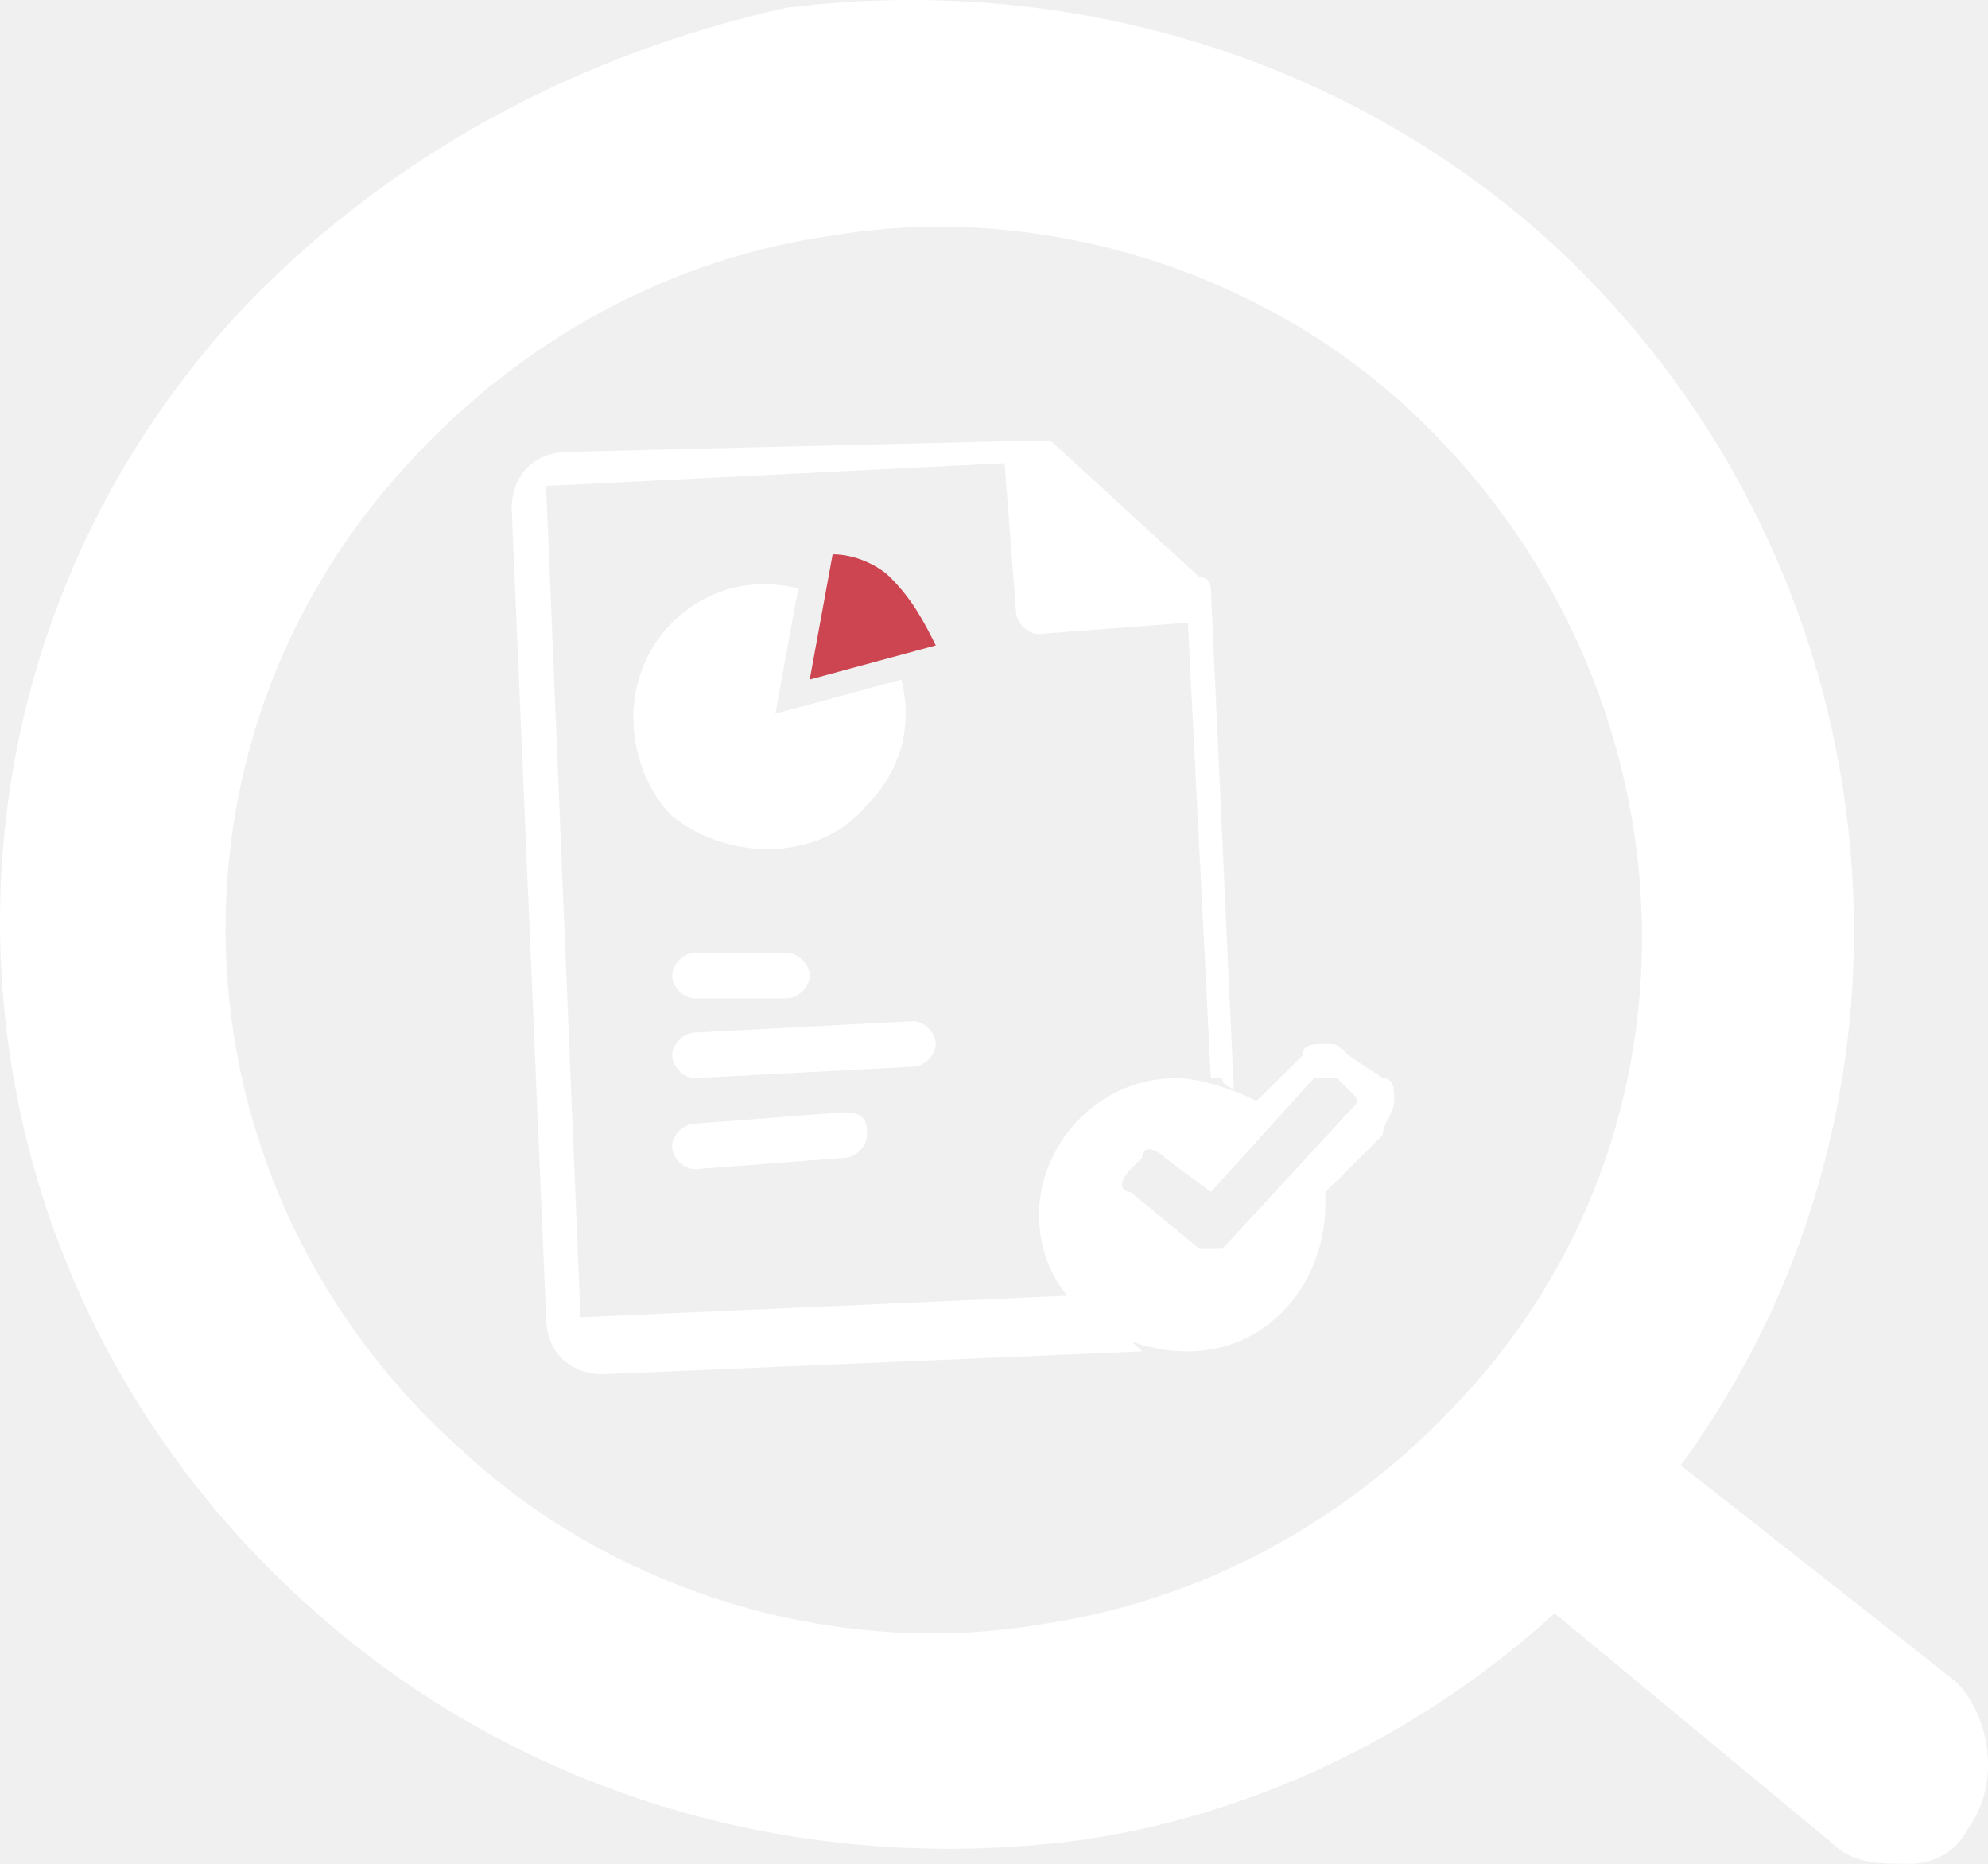
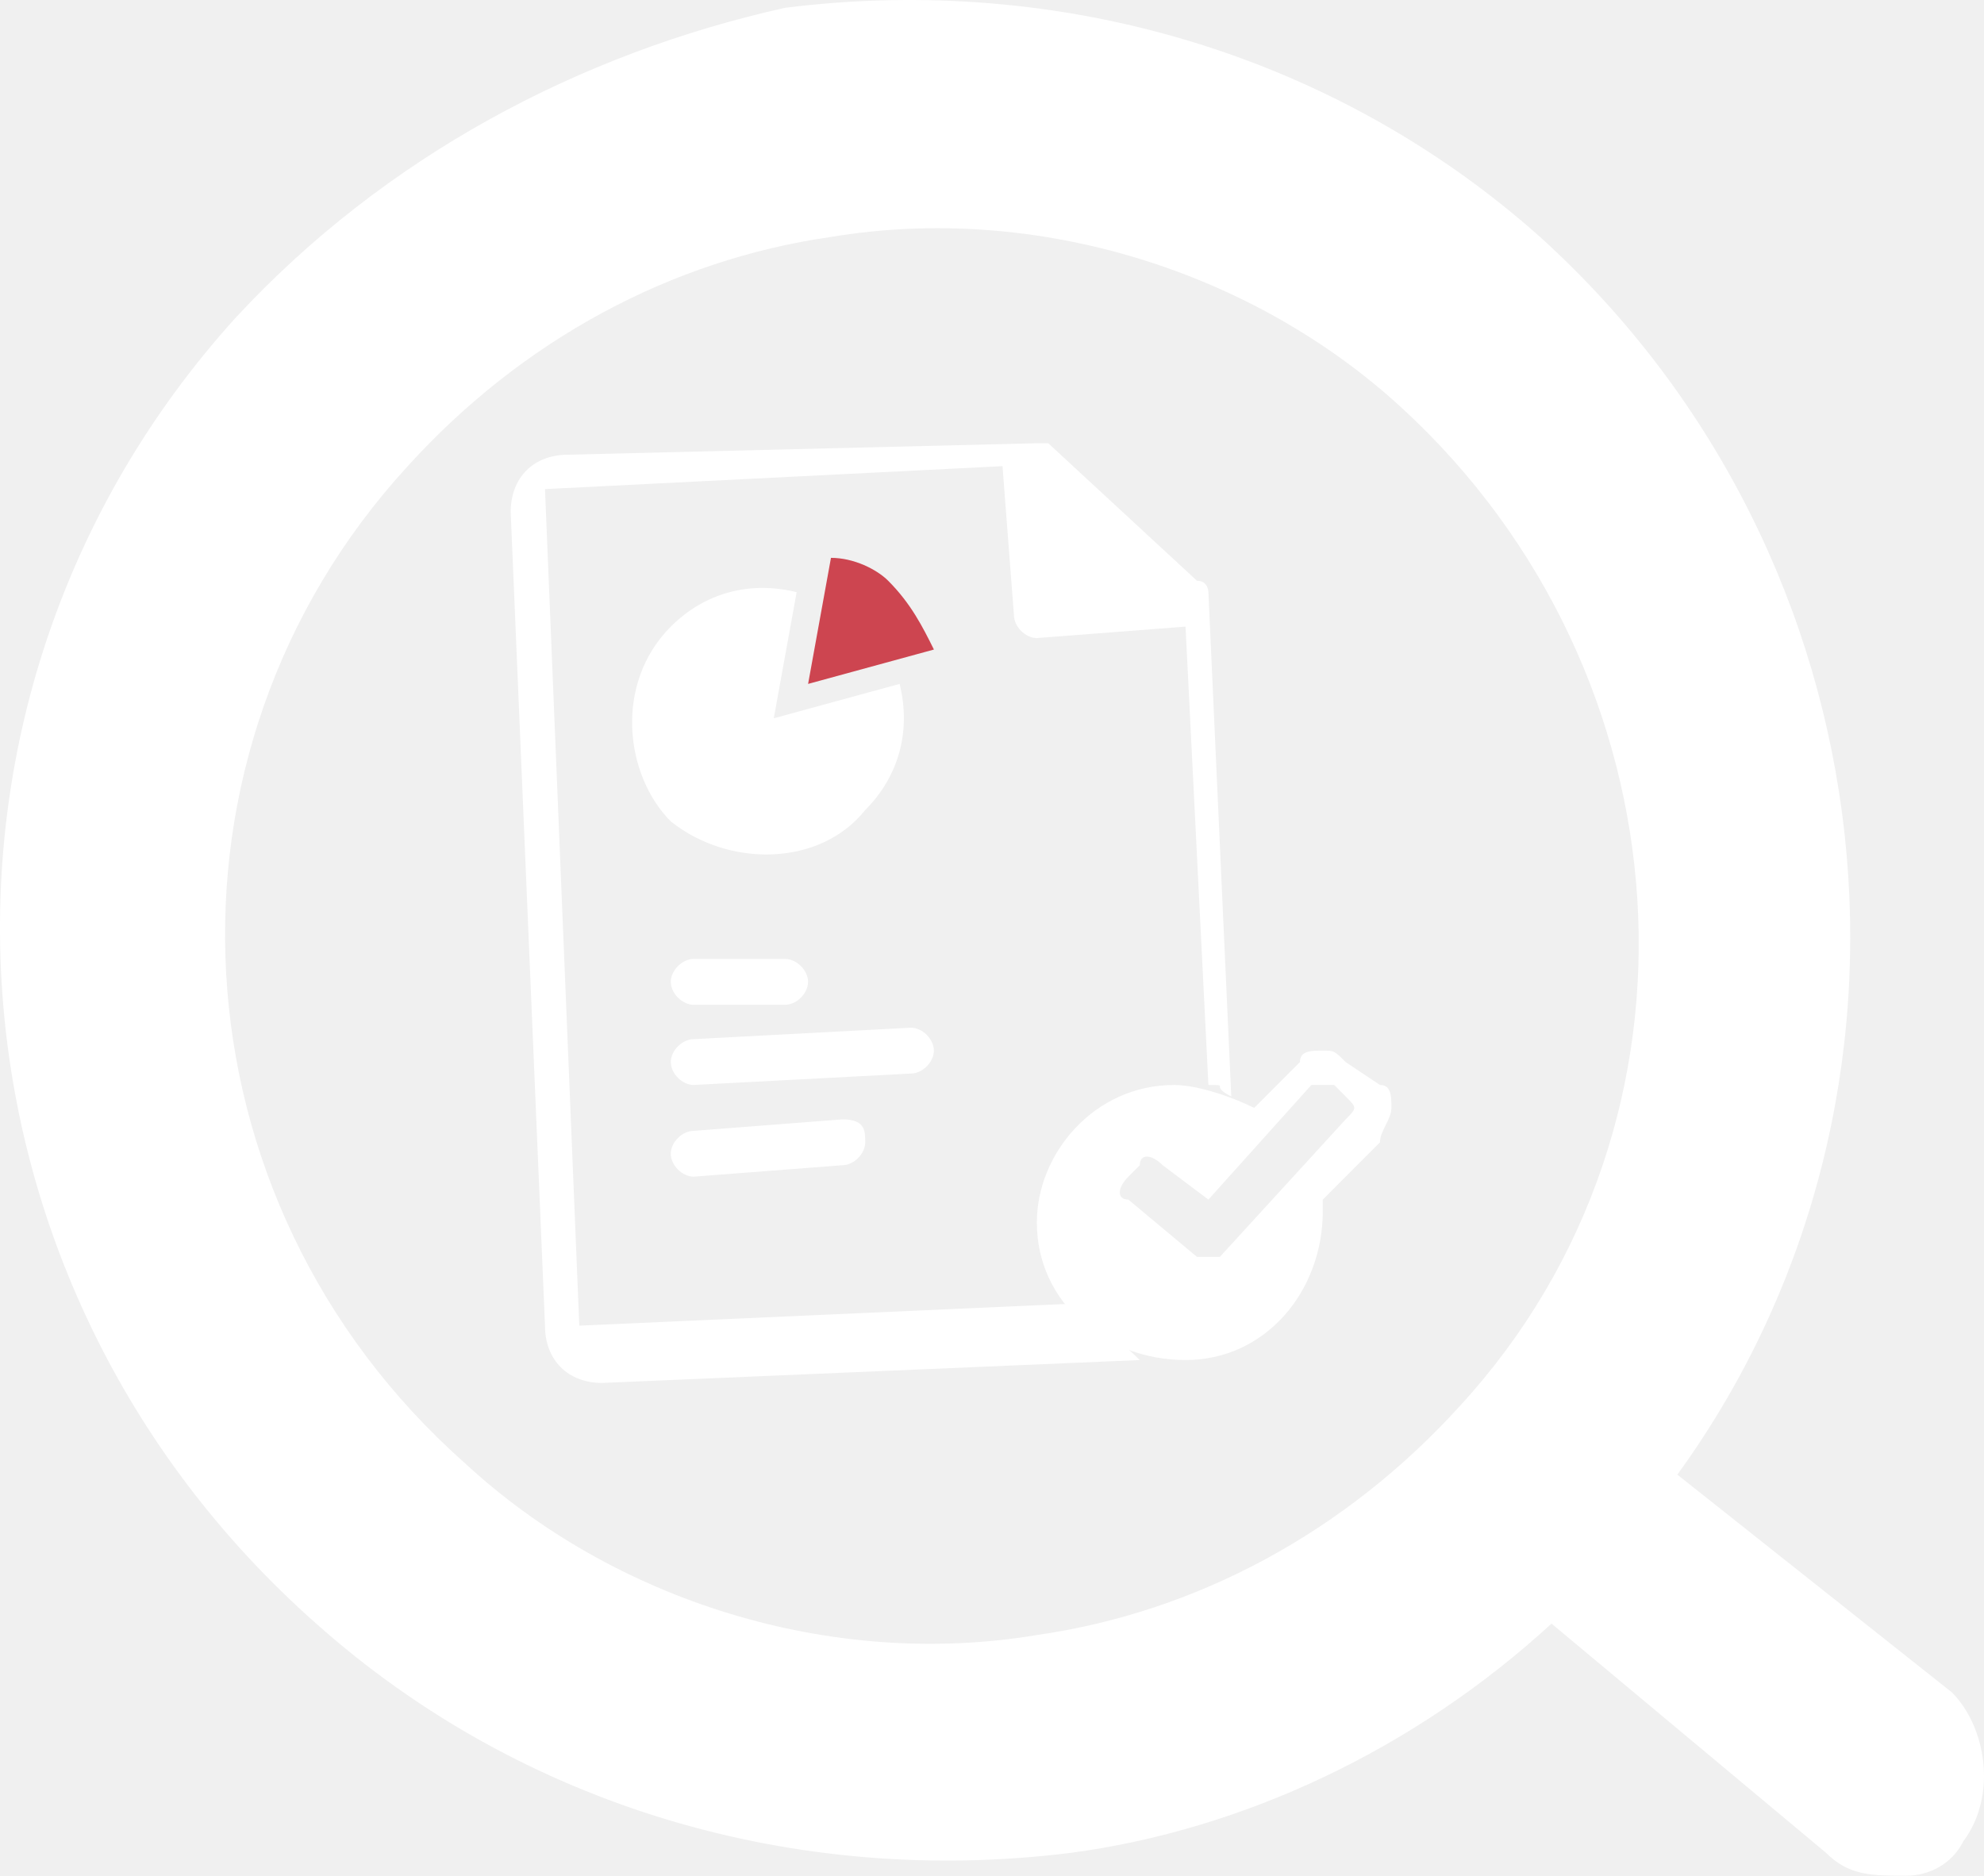
- <svg xmlns="http://www.w3.org/2000/svg" width="64" height="60" viewBox="0 0 64 60" fill="none">
-   <path d="M18.817 27.493L2.214 28.226L1.107 1.466L15.866 0.733L16.235 5.499C16.235 5.865 16.604 6.232 16.972 6.232L21.769 5.865L22.507 20.528C23.245 20.528 22.507 20.528 23.245 20.895L22.507 4.765C22.507 4.765 22.507 4.399 22.138 4.399L17.341 0H16.972L1.845 0.367C0.738 0.367 0 1.1 0 2.199L1.107 28.226C1.107 29.326 1.845 30.059 2.952 30.059L20.293 29.326C19.555 28.593 18.817 28.226 18.817 27.493Z" transform="translate(16.4741 14.1785)" fill="white" />
-   <path d="M11.438 1.833C11.438 1.466 11.438 1.1 11.069 1.1L9.962 0.367C9.593 -2.10301e-06 9.593 0 9.224 0C8.855 0 8.486 -2.10301e-06 8.486 0.367L7.01 1.833C6.272 1.466 5.166 1.1 4.428 1.1C1.845 1.1 0 3.299 0 5.499C0 8.065 2.214 9.897 4.797 9.897C7.379 9.897 9.224 7.698 9.224 5.132V4.765L11.069 2.933C11.069 2.566 11.438 2.199 11.438 1.833ZM9.962 2.199L5.903 6.598H5.534H5.166L2.952 4.765C2.583 4.765 2.583 4.399 2.952 4.032L3.321 3.666C3.321 3.299 3.69 3.299 4.059 3.666L5.534 4.765L8.855 1.1H9.224H9.593L9.962 1.466C10.331 1.833 10.331 1.833 9.962 2.199Z" transform="translate(33.4468 33.6068)" fill="white" />
-   <path d="M8.628 3.07L4.57 4.17L5.308 0.137C3.832 -0.229 2.356 0.137 1.249 1.237C-0.596 3.07 -0.227 6.003 1.249 7.469C3.094 8.935 6.046 8.935 7.521 7.102C8.628 6.003 8.997 4.536 8.628 3.07Z" transform="translate(20.3906 18.8065)" fill="white" />
-   <path d="M2.583 0.733C2.214 0.367 1.476 0 0.738 0L0 4.032L4.059 2.933C3.69 2.199 3.321 1.466 2.583 0.733Z" transform="translate(26.0674 17.8441)" fill="#CD4550" />
-   <path d="M0.738 1.466H3.69C4.059 1.466 4.428 1.1 4.428 0.733C4.428 0.367 4.059 0 3.69 0H0.738C0.369 0 0 0.367 0 0.733C0 1.1 0.369 1.466 0.738 1.466Z" transform="translate(21.6387 30.6742)" fill="white" />
-   <path d="M7.748 0L0.738 0.367C0.369 0.367 0 0.733 0 1.1C0 1.466 0.369 1.833 0.738 1.833L7.748 1.466C8.117 1.466 8.486 1.1 8.486 0.733C8.486 0.367 8.117 0 7.748 0Z" transform="translate(21.6387 32.8737)" fill="white" />
-   <path d="M5.534 0L0.738 0.367C0.369 0.367 0 0.733 0 1.1C0 1.466 0.369 1.833 0.738 1.833L5.534 1.466C5.903 1.466 6.272 1.1 6.272 0.733C6.272 0.367 6.272 0 5.534 0Z" transform="translate(21.6387 35.8064)" fill="white" />
-   <path d="M62.963 54.135L54.108 47.17C62.963 35.073 61.118 17.844 49.68 7.58C43.038 1.715 34.183 -0.851 25.328 0.249C18.687 1.715 12.414 5.014 7.618 10.146C-3.451 22.243 -2.344 40.938 10.201 51.935C16.842 57.801 25.697 60.367 34.552 59.267C40.087 58.534 45.621 55.968 50.049 51.935L58.904 59.267C59.642 60 60.38 60 61.487 60C62.225 60 62.963 59.633 63.332 58.9C64.439 57.434 64.07 55.235 62.963 54.135ZM33.445 52.302C26.804 53.402 19.794 51.202 14.997 46.803C5.404 38.372 4.666 24.076 13.152 14.912C16.842 10.879 21.639 8.313 26.804 7.58C33.445 6.48 40.456 8.68 45.252 13.079C54.477 21.51 55.583 35.806 47.097 44.971C43.407 49.003 38.611 51.569 33.445 52.302Z" fill="white" />
+ <svg xmlns="http://www.w3.org/2000/svg" version="1.1" width="55" height="52" viewBox="0 0 55 52" fill="none">
+   <path d="M16.171 23.827L1.902 24.463L0.951 1.271L13.634 0.635L13.951 4.765C13.951 5.083 14.269 5.401 14.586 5.401L18.708 5.083L19.342 17.791C19.976 17.791 19.342 17.791 19.976 18.109L19.342 4.13C19.342 4.13 19.342 3.812 19.025 3.812L14.903 0H14.586L1.585 0.318C0.634 0.318 0 0.953 0 1.906L0.951 24.463C0.951 25.416 1.585 26.051 2.537 26.051L17.439 25.416C16.805 24.78 16.171 24.463 16.171 23.827Z" transform="translate(14.1572 12.2881)" fill="white" />
+   <path d="M9.829 1.588C9.829 1.271 9.829 0.953 9.512 0.953L8.561 0.318C8.244 -1.82261e-06 8.244 0 7.927 0C7.61 0 7.293 -1.82261e-06 7.293 0.318L6.025 1.588C5.39 1.271 4.439 0.953 3.805 0.953C1.585 0.953 0 2.859 0 4.765C0 6.989 1.902 8.578 4.122 8.578C6.342 8.578 7.927 6.672 7.927 4.448V4.13L9.512 2.542C9.512 2.224 9.829 1.906 9.829 1.588ZM8.561 1.906L5.073 5.719H4.756H4.439L2.537 4.13C2.22 4.13 2.22 3.812 2.537 3.495L2.854 3.177C2.854 2.859 3.171 2.859 3.488 3.177L4.756 4.13L7.61 0.953H7.927H8.244L8.561 1.271C8.878 1.588 8.878 1.588 8.561 1.906Z" transform="translate(28.7432 29.1259)" fill="white" />
+   <path d="M7.415 2.661L3.927 3.614L4.561 0.119C3.293 -0.199 2.025 0.119 1.073 1.072C-0.512 2.661 -0.195 5.202 1.073 6.473C2.659 7.744 5.195 7.744 6.464 6.155C7.415 5.202 7.732 3.931 7.415 2.661Z" transform="translate(17.5234 16.299)" fill="white" />
+   <path d="M2.22 0.635C1.902 0.318 1.268 0 0.634 0L0 3.495L3.488 2.542C3.171 1.906 2.854 1.271 2.22 0.635Z" transform="translate(22.4019 15.465)" fill="#CD4550" />
+   <path d="M0.634 1.271H3.171C3.488 1.271 3.805 0.953 3.805 0.635C3.805 0.318 3.488 0 3.171 0H0.634C0.317 0 0 0.318 0 0.635C0 0.953 0.317 1.271 0.634 1.271Z" transform="translate(18.5957 26.5844)" fill="white" />
+   <path d="M6.659 0L0.634 0.318C0.317 0.318 0 0.635 0 0.953C0 1.271 0.317 1.588 0.634 1.588L6.659 1.271C6.976 1.271 7.293 0.953 7.293 0.635C7.293 0.318 6.976 0 6.659 0Z" transform="translate(18.5957 28.4905)" fill="white" />
+   <path d="M4.756 0L0.634 0.318C0.317 0.318 0 0.635 0 0.953C0 1.271 0.317 1.588 0.634 1.588L4.756 1.271C5.073 1.271 5.39 0.953 5.39 0.635C5.39 0.318 5.39 0 4.756 0Z" transform="translate(18.5957 31.0323)" fill="white" />
+   <path d="M54.109 46.917L46.499 40.881C54.109 30.397 52.523 15.465 42.694 6.569C36.986 1.486 29.376 -0.738 21.766 0.216C16.059 1.486 10.669 4.346 6.547 8.793C-2.966 19.277 -2.015 35.48 8.766 45.011C14.474 50.094 22.084 52.318 29.693 51.365C34.45 50.729 39.206 48.505 43.011 45.011L50.621 51.365C51.255 52 51.889 52 52.84 52C53.474 52 54.109 51.682 54.426 51.047C55.377 49.776 55.06 47.87 54.109 46.917ZM28.742 45.328C23.035 46.282 17.01 44.375 12.888 40.563C4.644 33.256 4.01 20.866 11.303 12.923C14.474 9.429 18.596 7.205 23.035 6.569C28.742 5.616 34.767 7.523 38.889 11.335C46.816 18.642 47.767 31.032 40.474 38.974C37.303 42.469 33.181 44.693 28.742 45.328Z" fill="white" />
</svg>
